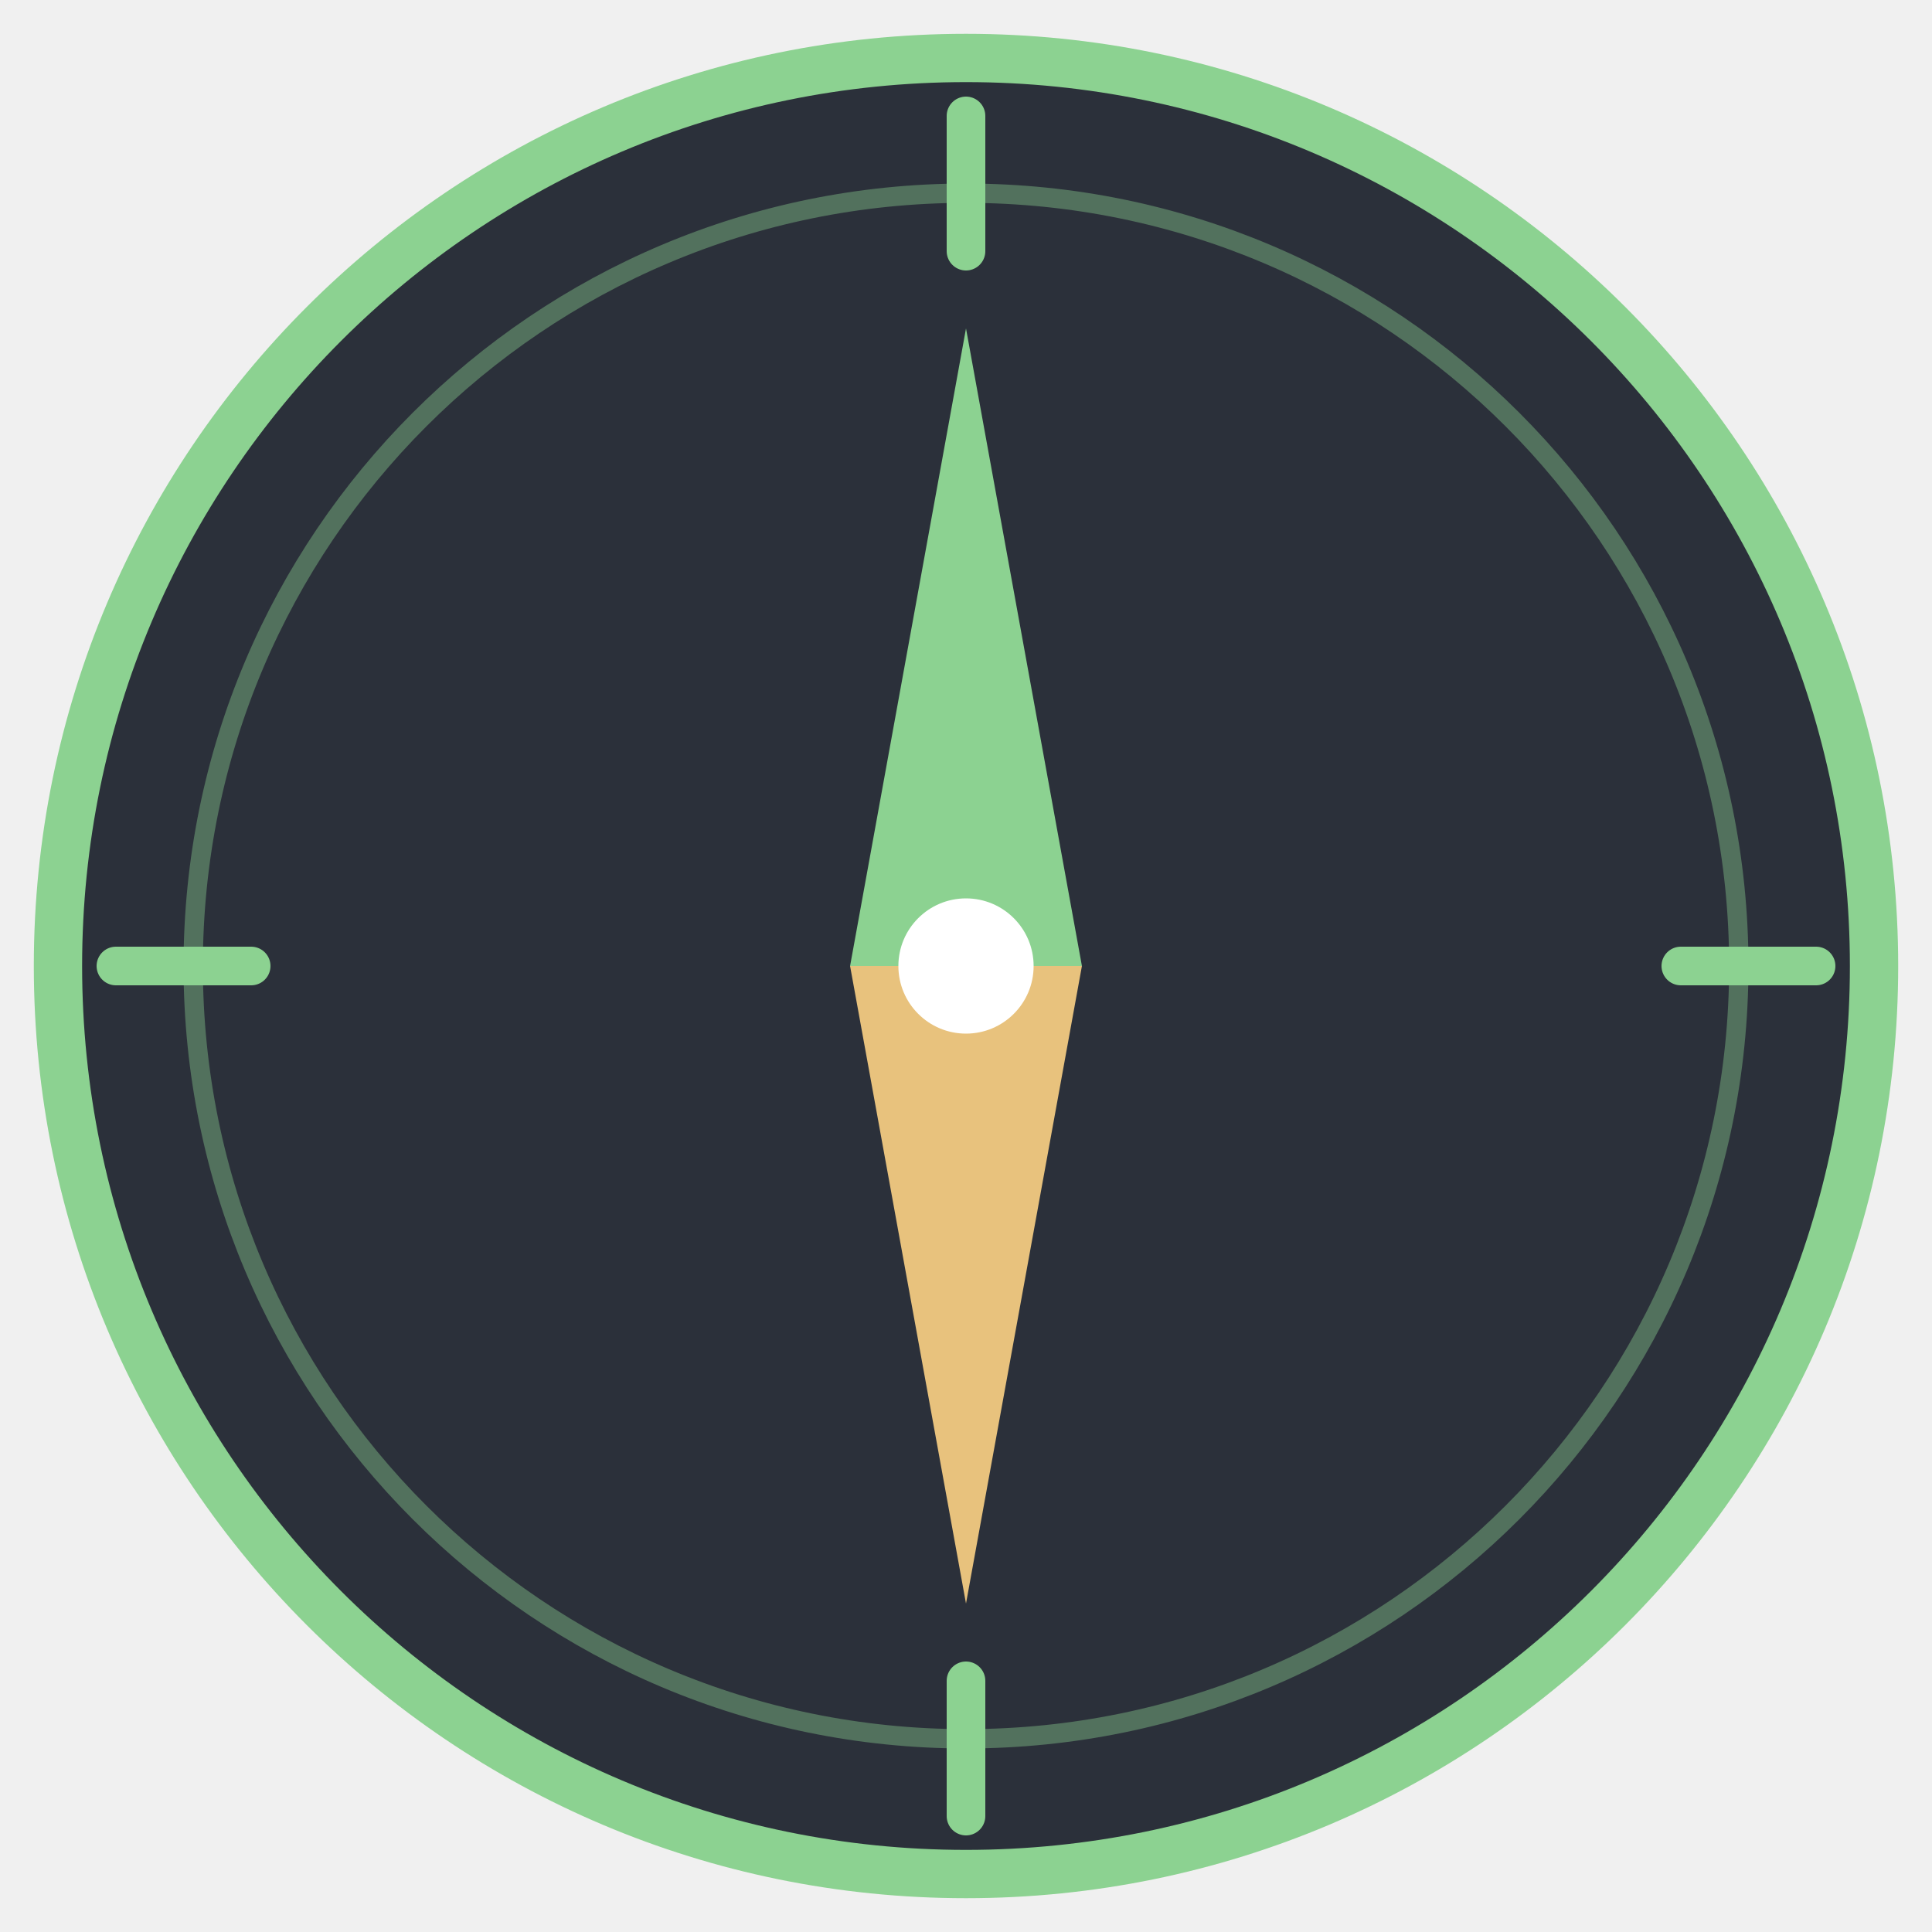
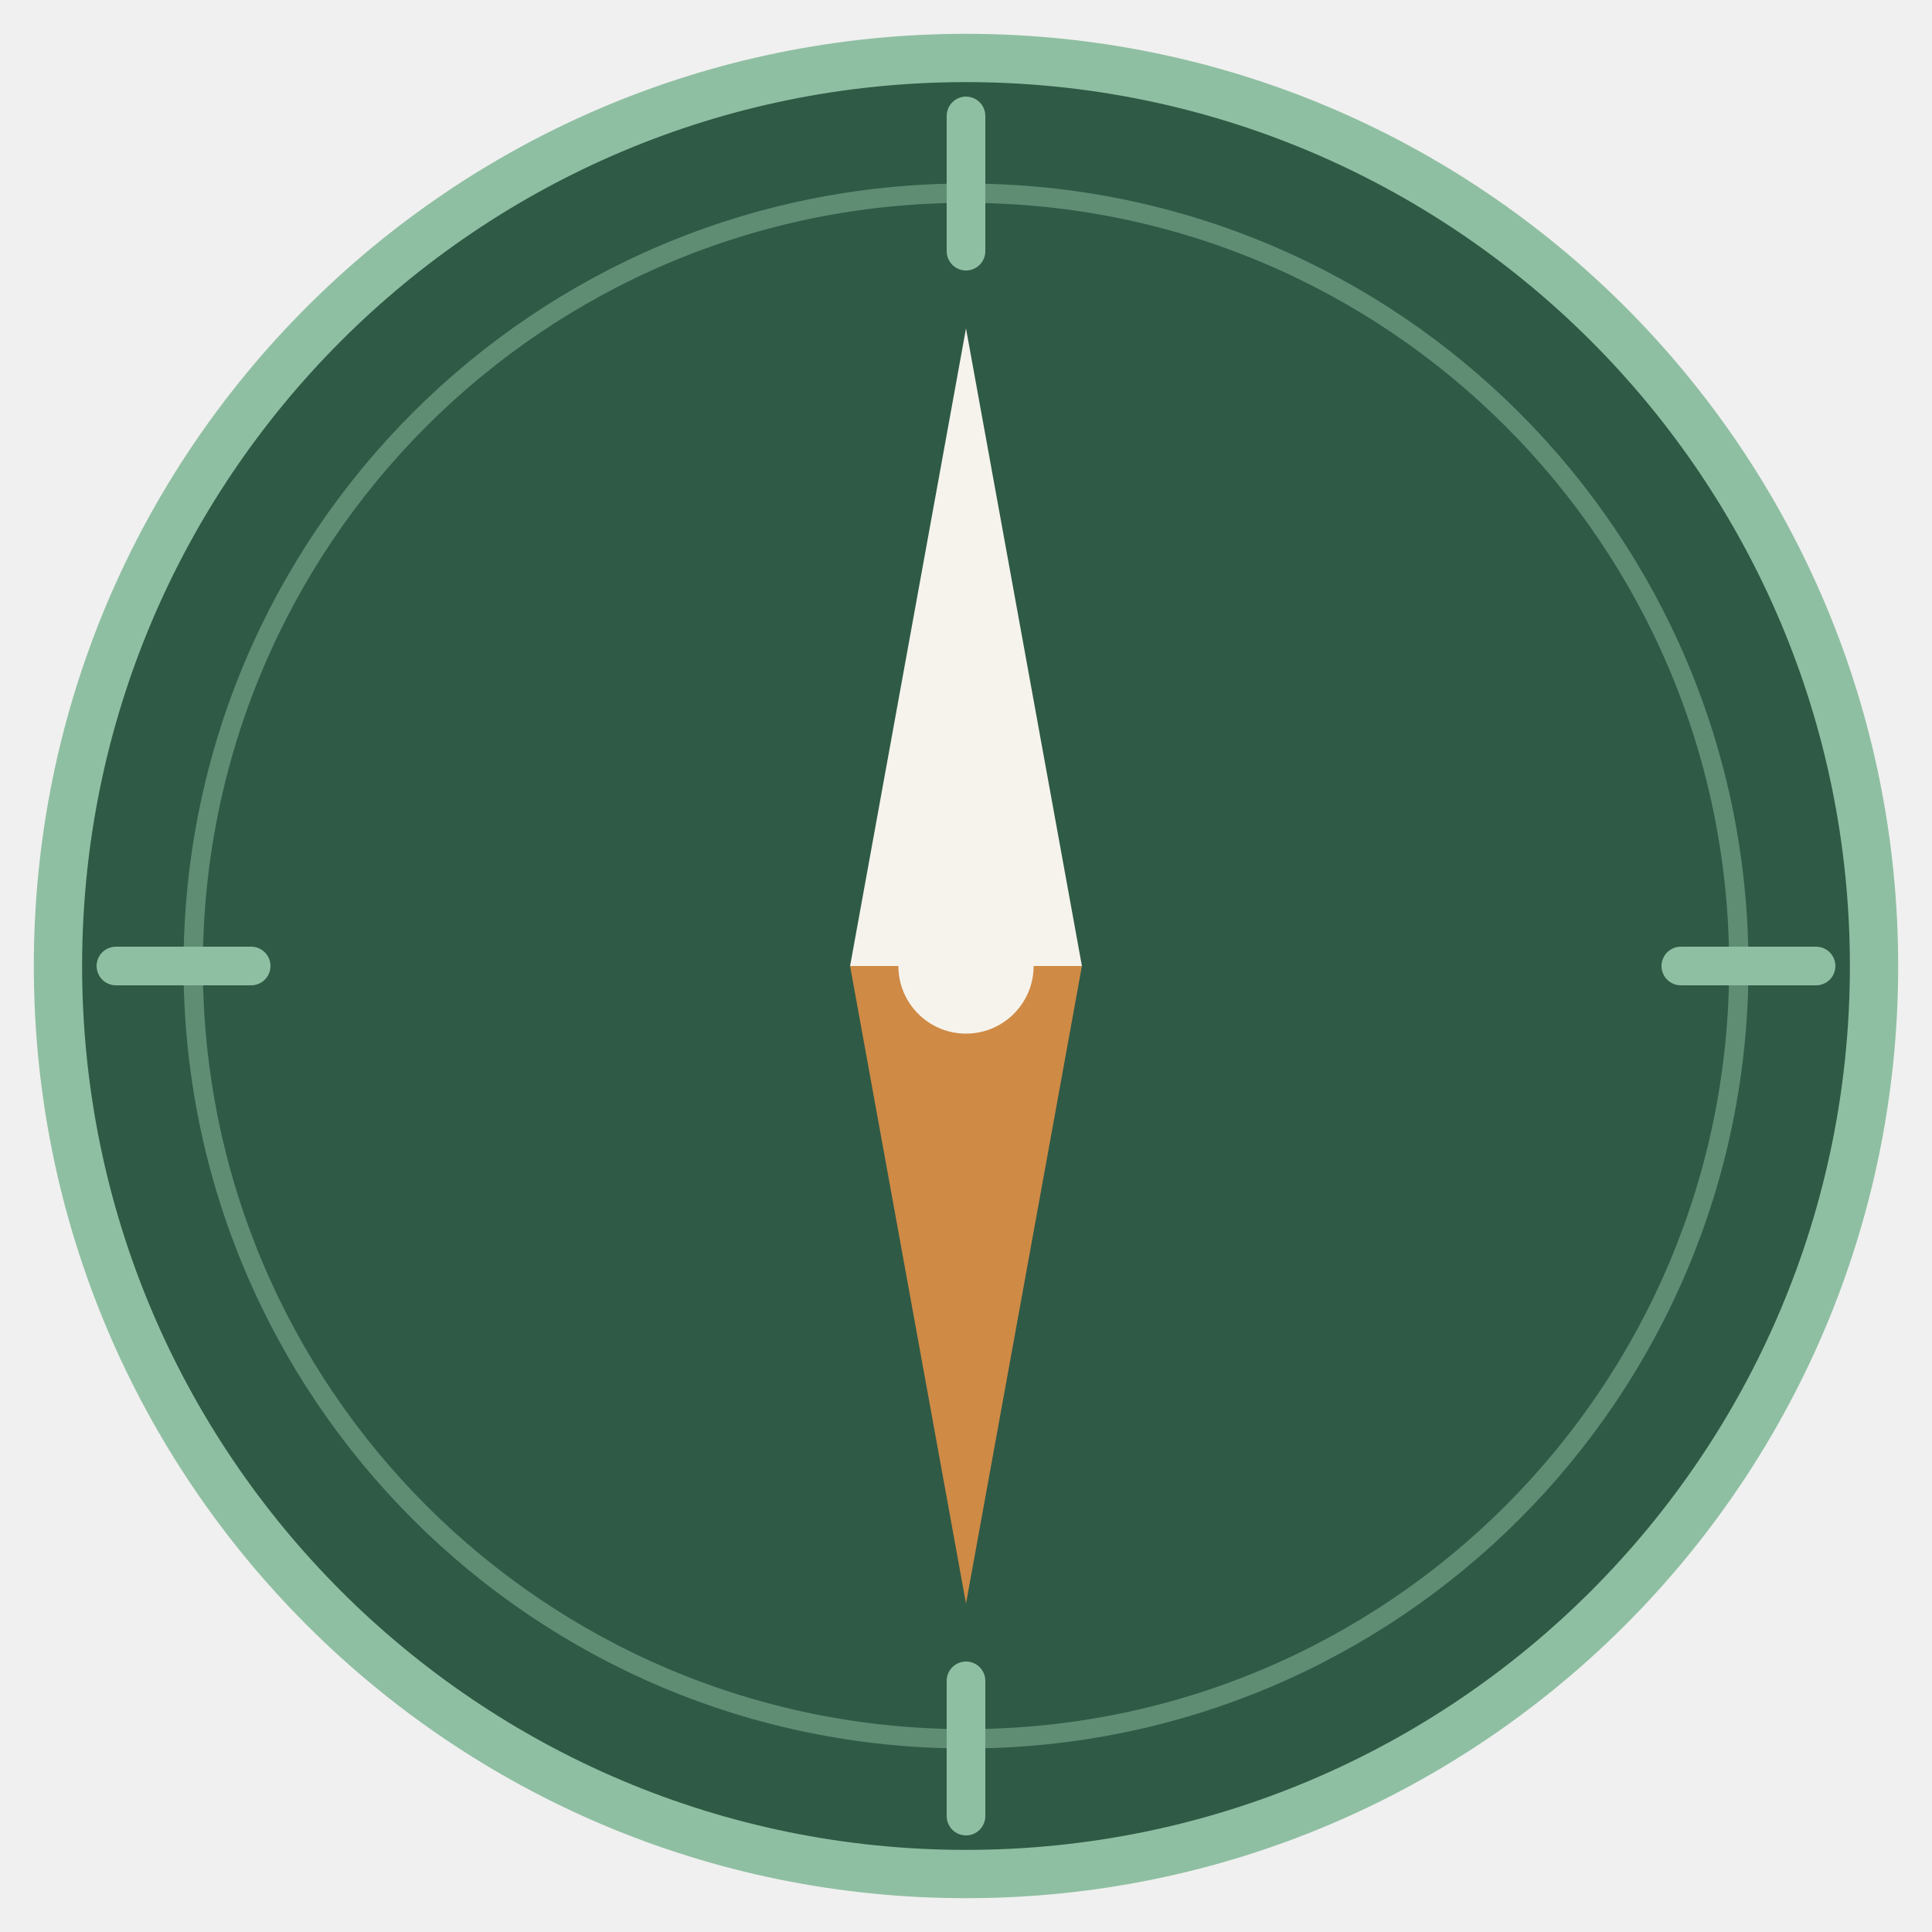
<svg xmlns="http://www.w3.org/2000/svg" viewBox="0 0 200 200" role="img" aria-label="Compass">
-   <circle cx="100" cy="100" r="94" fill="#2b303a" stroke="#8cd291" stroke-width="5" />
-   <circle cx="100" cy="100" r="80" fill="none" stroke="#8cd291" stroke-width="2" opacity="0.4" />
-   <g stroke="#8cd291" stroke-width="4" stroke-linecap="round">
+   <circle cx="100" cy="100" r="94" fill="#2f5a46" stroke="#8fbfa2" stroke-width="5" />
+   <circle cx="100" cy="100" r="80" fill="none" stroke="#8fbfa2" stroke-width="2" opacity="0.5" />
+   <g stroke="#8fbfa2" stroke-width="4" stroke-linecap="round">
    <line x1="100" y1="12" x2="100" y2="26" />
    <line x1="100" y1="174" x2="100" y2="188" />
    <line x1="12" y1="100" x2="26" y2="100" />
    <line x1="174" y1="100" x2="188" y2="100" />
  </g>
-   <polygon points="100,34 88,100 112,100" fill="#8cd291" />
-   <polygon points="100,166 88,100 112,100" fill="#e8c27d" />
-   <circle cx="100" cy="100" r="7" fill="#ffffff" />
+   <polygon points="100,34 88,100 112,100" fill="#f6f3ec" />
+   <polygon points="100,166 88,100 112,100" fill="#cf8a45" />
+   <circle cx="100" cy="100" r="7" fill="#f6f3ec" />
</svg>
